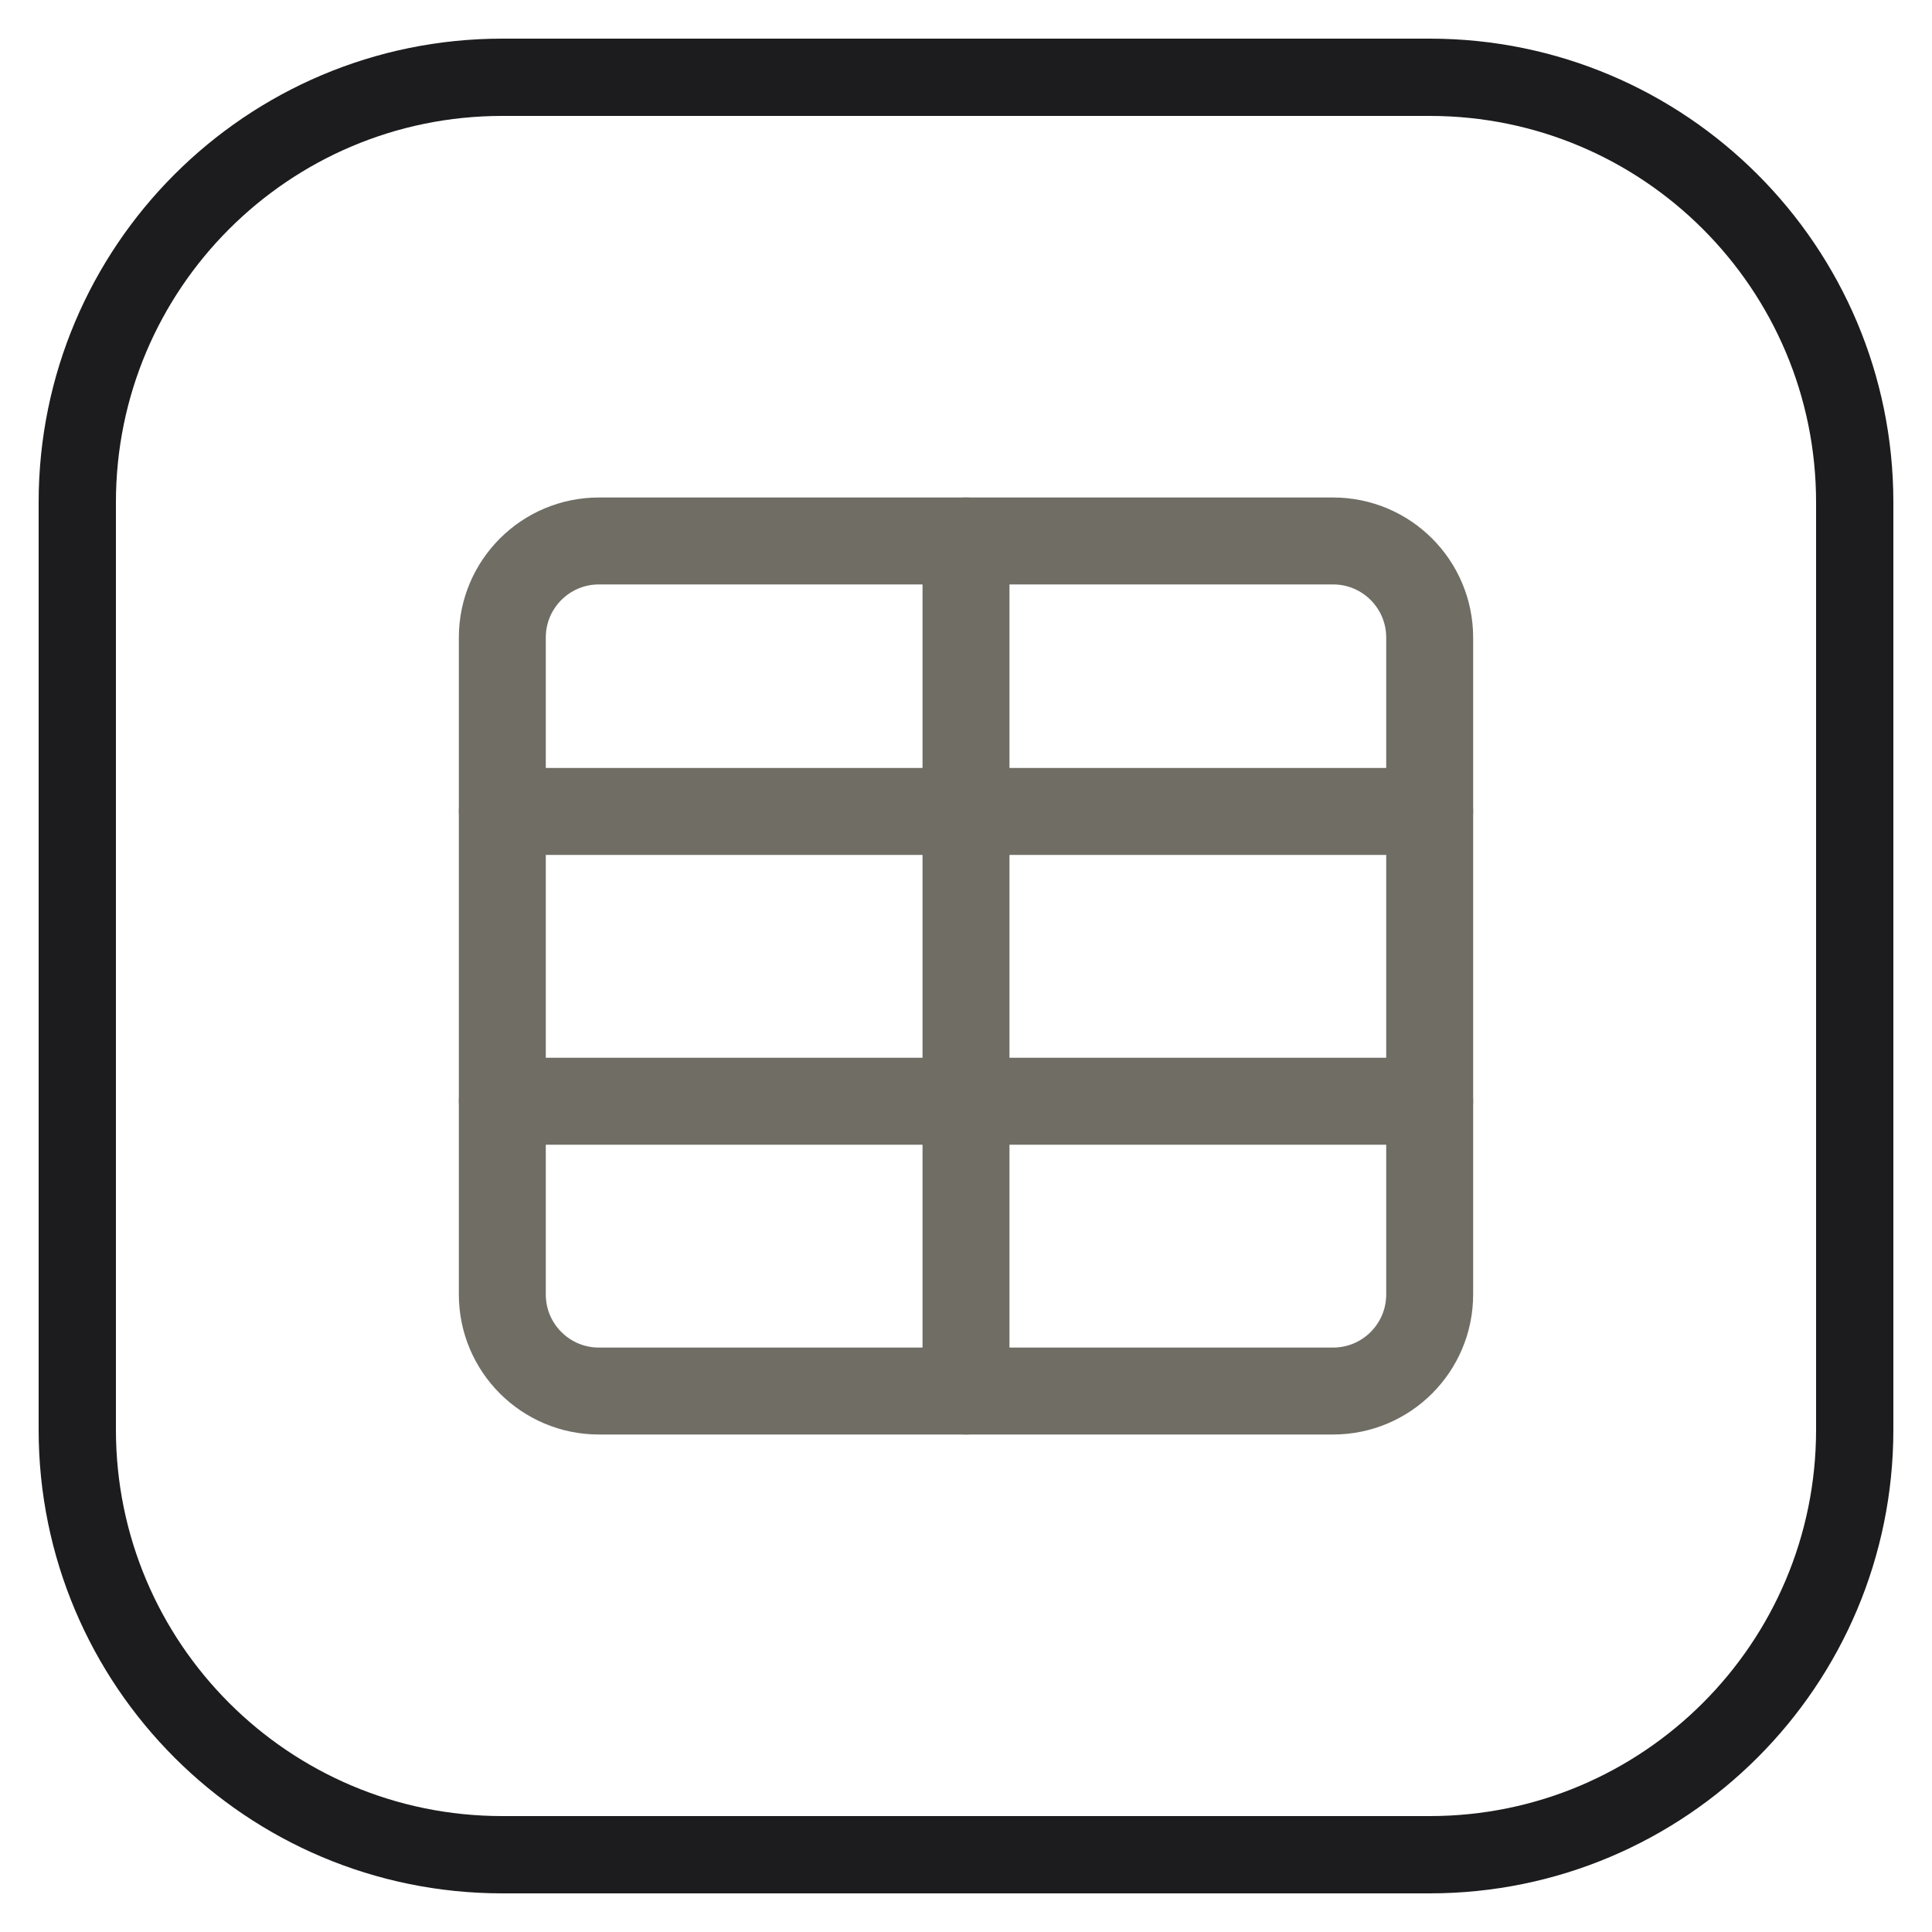
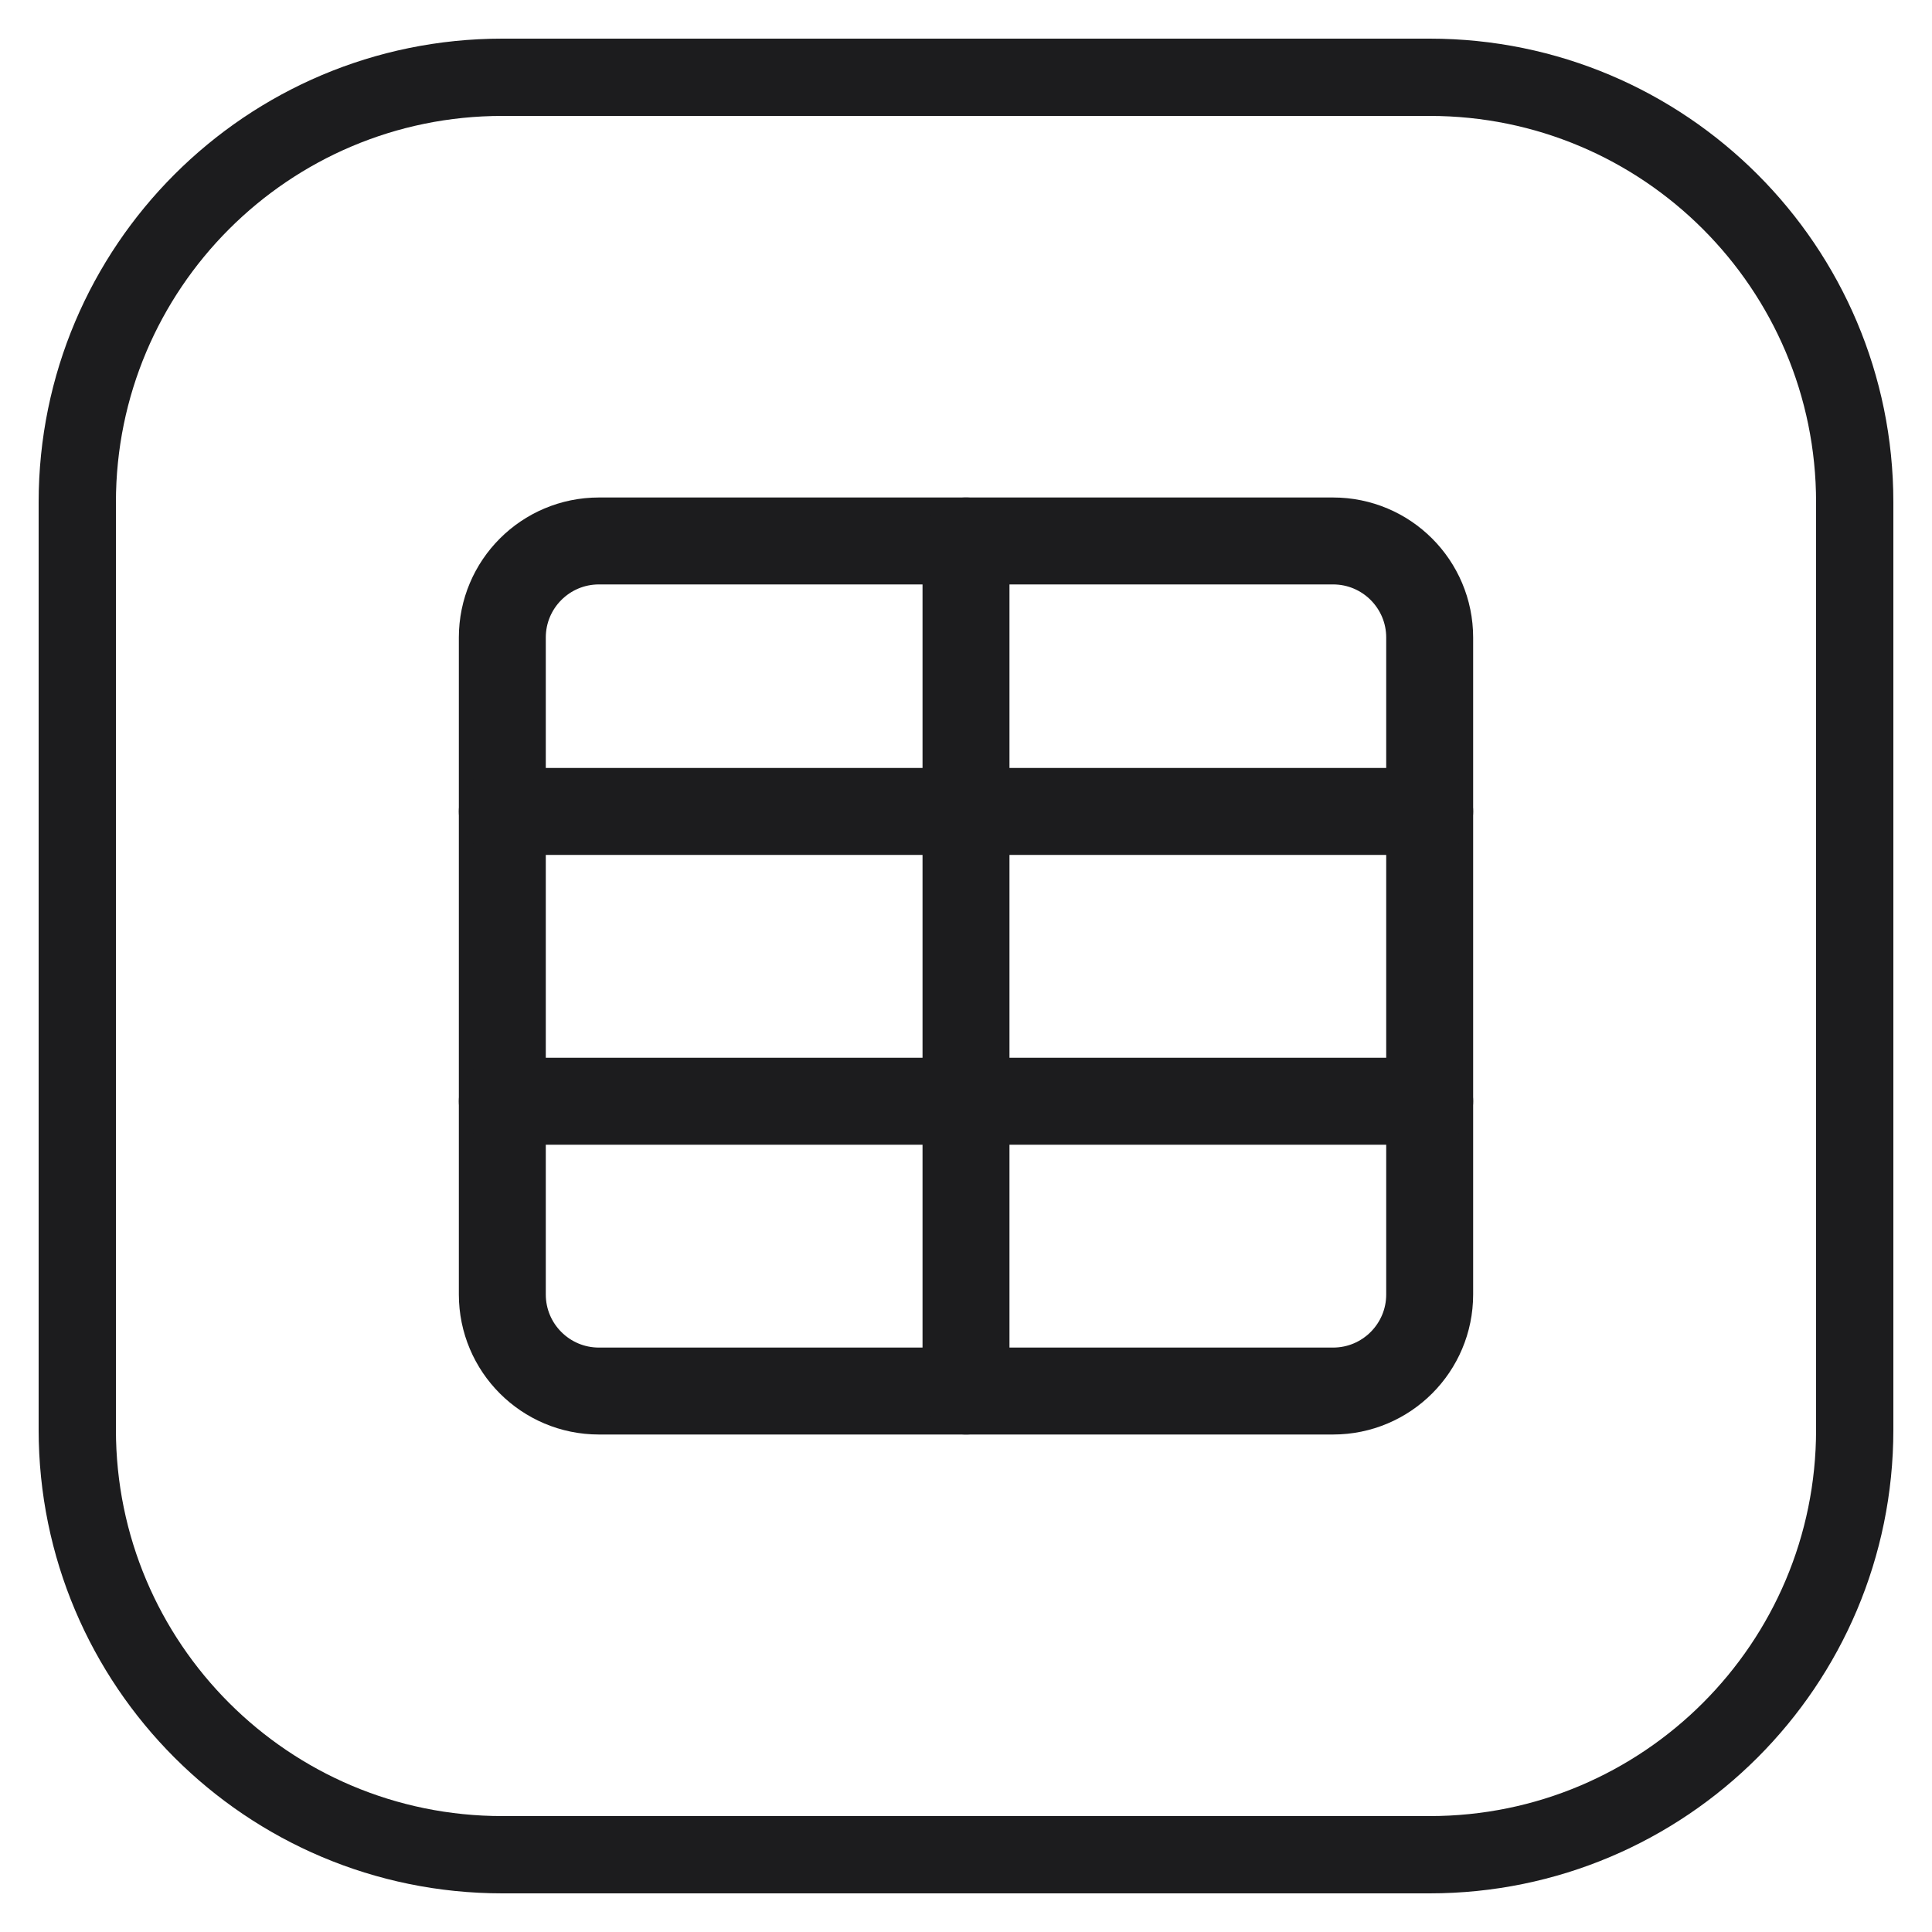
<svg xmlns="http://www.w3.org/2000/svg" viewBox="0 0 100 100" width="512" height="512">
  <rect x="4" y="4" width="92" height="92" rx="22" fill="none" stroke="#1c1c1e" stroke-width="4" />
-   <g fill="none" stroke="#6f6d64" stroke-width="4.5" stroke-linejoin="round" stroke-linecap="round">
+   <g fill="none" stroke="#1c1c1e" stroke-width="4.5" stroke-linejoin="round" stroke-linecap="round">
    <rect x="26" y="28" width="48" height="44" rx="5" />
    <path d="M26 42 H74" />
    <path d="M26 57 H74" />
    <path d="M50 28 V72" />
  </g>
</svg>
